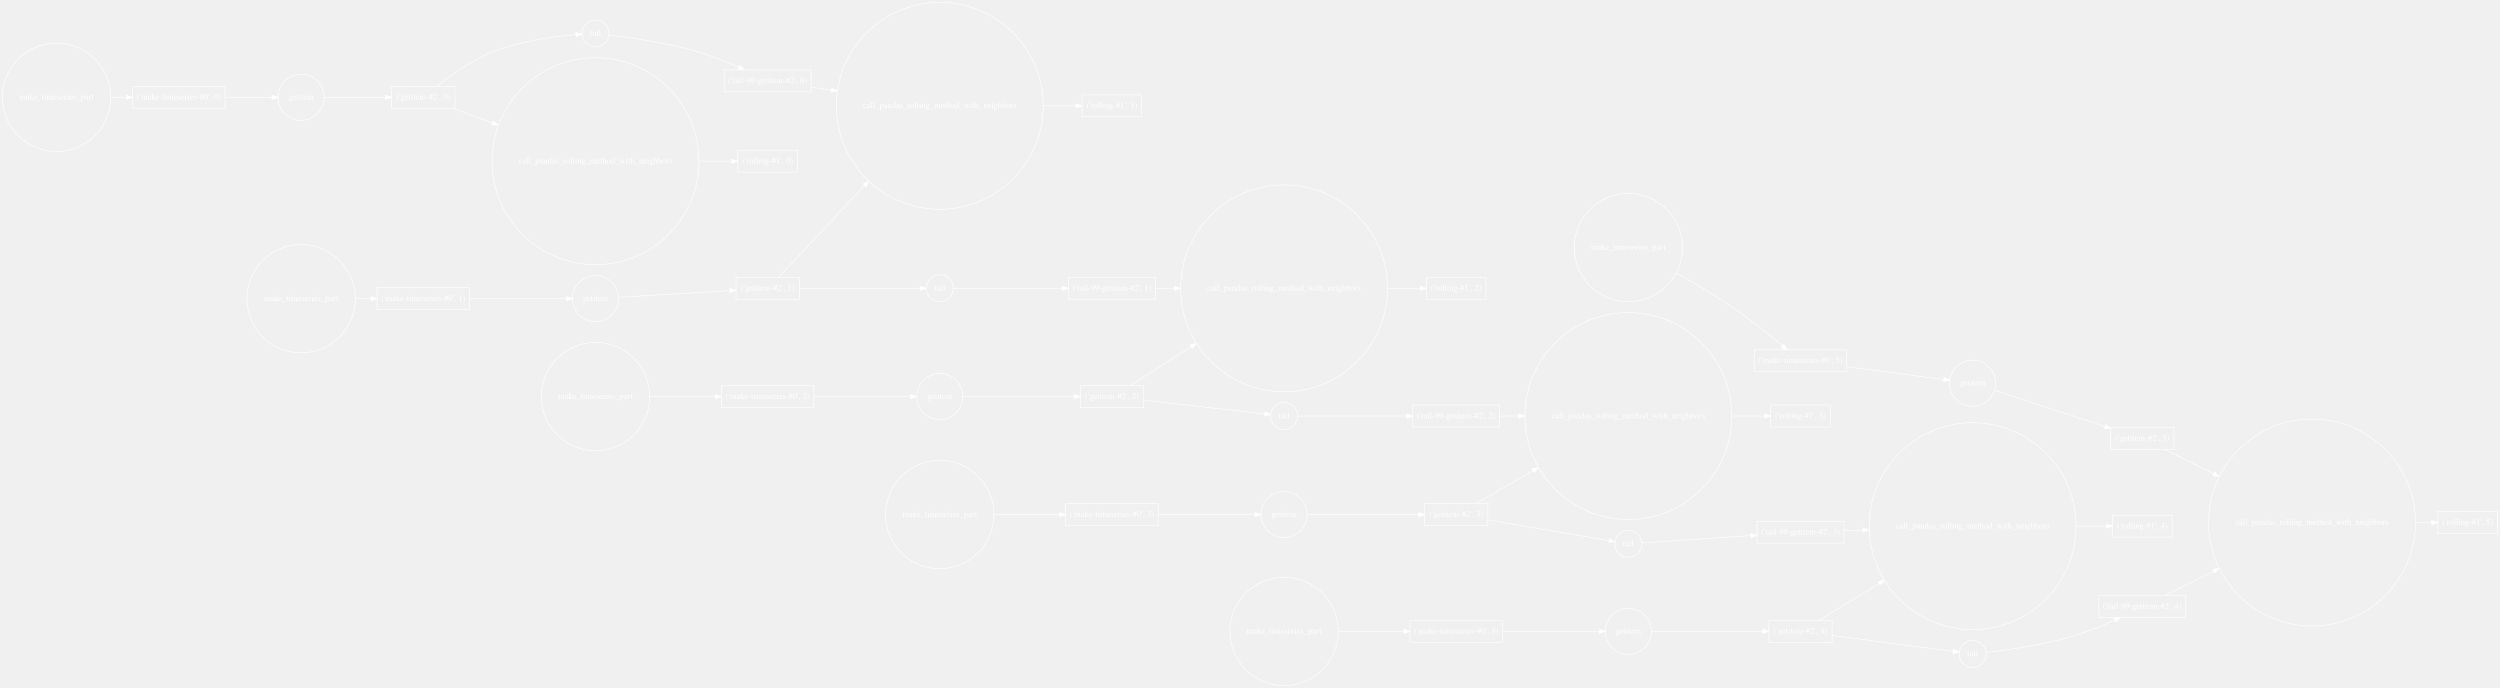
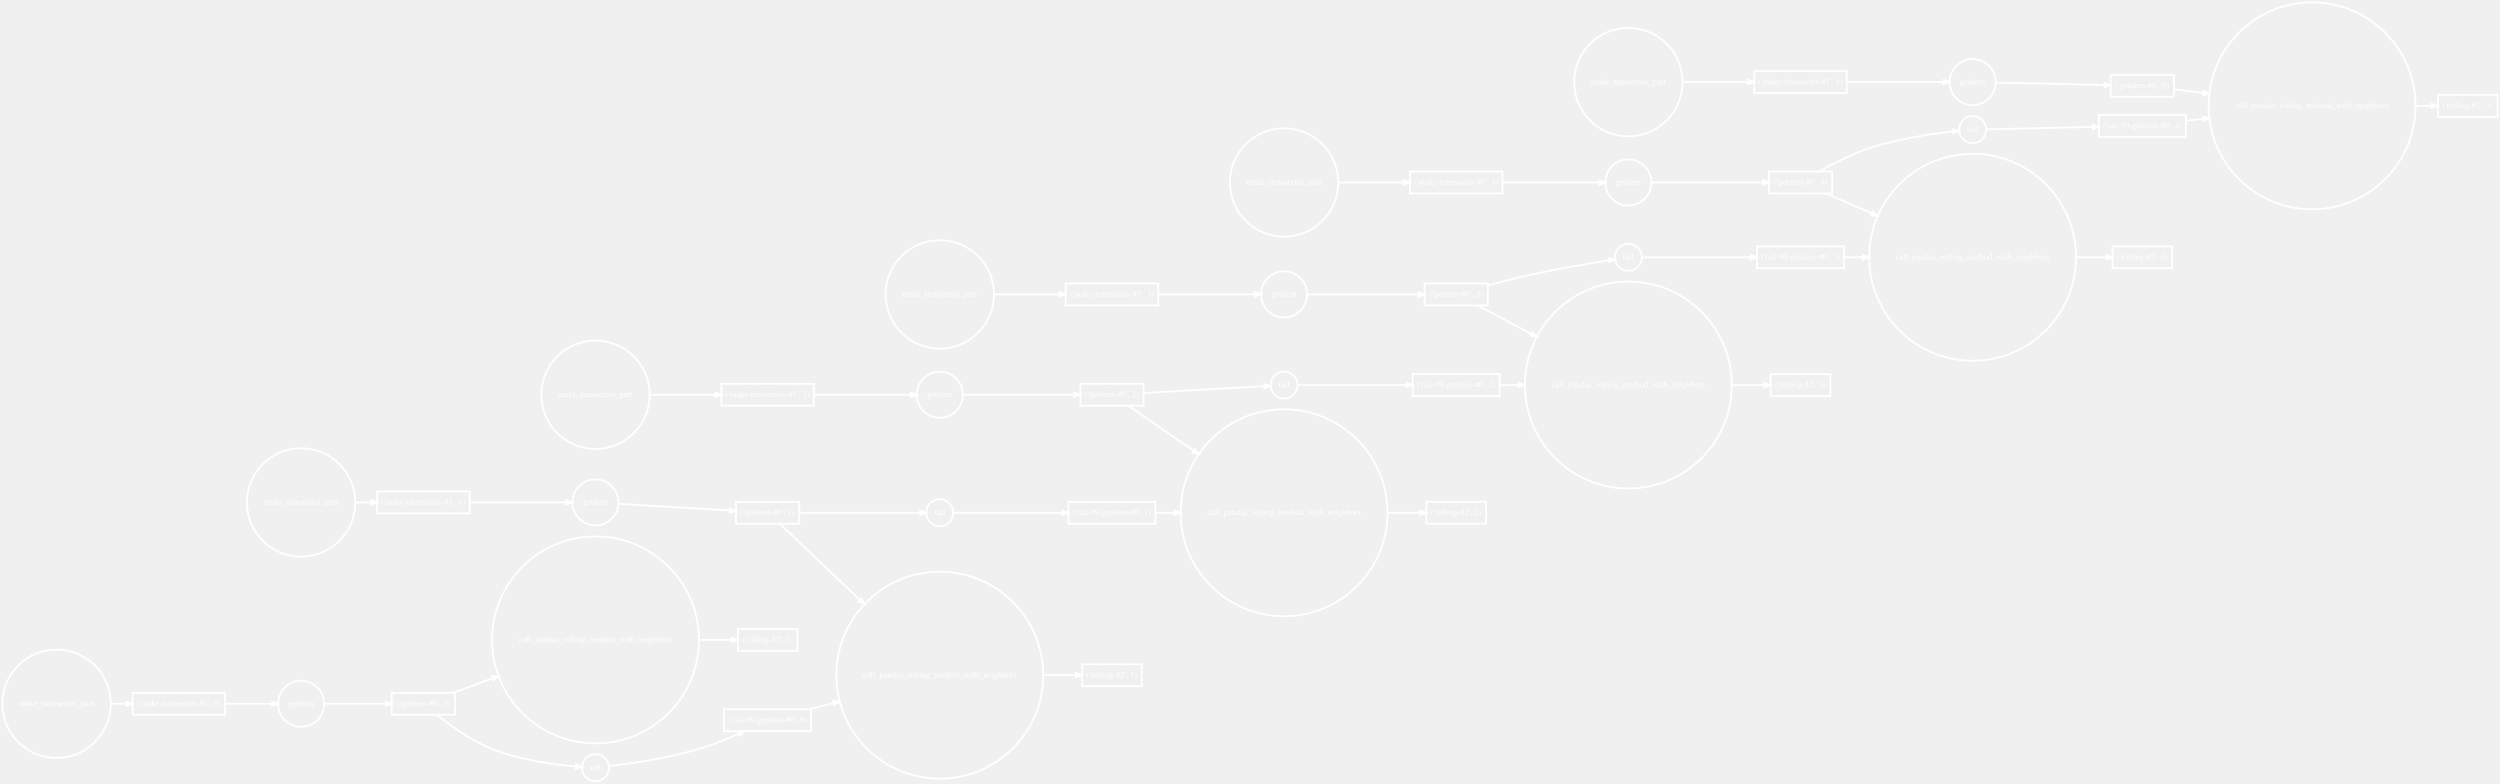
- <svg xmlns="http://www.w3.org/2000/svg" width="4110pt" height="1131pt" viewBox="0.00 0.00 4110.00 1131.00">
-   <g id="graph0" class="graph" transform="scale(1 1) rotate(0) translate(4 1127)">
-     <polygon fill="none" stroke="none" points="-4,4 -4,-1127 4106,-1127 4106,4 -4,4" />
+ <svg xmlns="http://www.w3.org/2000/svg" width="4110pt" height="1288pt" viewBox="0.00 0.00 4110.00 1288.00">
+   <g id="graph0" class="graph" transform="scale(1 1) rotate(0) translate(4 1284)">
+     <polygon fill="none" stroke="none" points="-4,4 -4,-1284 4106,-1284 4106,4 -4,4" />
    <g id="node1" class="node">
-       <polygon fill="none" stroke="white" points="2466,-107 2314,-107 2314,-71 2466,-71 2466,-107" />
-       <text text-anchor="middle" x="2390" y="-85.3" font-family="Times,serif" font-size="14.00" fill="#ffffff">('make-timeseries-#0', 4)</text>
+       <polygon fill="none" stroke="white" stroke-width="3" points="744,-145 640,-145 640,-109 744,-109 744,-145" />
+       <text text-anchor="middle" x="692" y="-123.3" font-family="Times,serif" font-size="14.00" fill="#ffffff">('getitem-#0', 0)</text>
+     </g>
+     <g id="node30" class="node">
+       <ellipse fill="none" stroke="white" stroke-width="3" cx="975" cy="-232" rx="170.07" ry="170.07" />
+       <text text-anchor="middle" x="975" y="-228.3" font-family="Times,serif" font-size="14.00" fill="#ffffff">call_pandas_rolling_method_with_neighbors</text>
+     </g>
+     <g id="edge25" class="edge">
+       <path fill="none" stroke="white" stroke-width="3" d="M741.306,-145.05C759.869,-151.986 782.276,-160.359 805.76,-169.134" />
+       <polygon fill="white" stroke="white" stroke-width="3" points="804.569,-172.426 815.162,-172.648 807.02,-165.869 804.569,-172.426" />
+     </g>
+     <g id="node32" class="node">
+       <ellipse fill="none" stroke="white" stroke-width="3" cx="975" cy="-22" rx="22.197" ry="22.197" />
+       <text text-anchor="middle" x="975" y="-18.3" font-family="Times,serif" font-size="14.00" fill="#ffffff">tail</text>
+     </g>
+     <g id="edge27" class="edge">
+       <path fill="none" stroke="white" stroke-width="3" d="M714.43,-108.799C735.743,-91.689 770.074,-66.716 804,-53 850.127,-34.352 907.835,-26.855 942.76,-23.888" />
+       <polygon fill="white" stroke="white" stroke-width="3" points="943.131,-27.37 952.83,-23.105 942.589,-20.391 943.131,-27.37" />
+     </g>
+     <g id="node2" class="node">
+       <ellipse fill="none" stroke="white" stroke-width="3" cx="491" cy="-127" rx="37.894" ry="37.894" />
+       <text text-anchor="middle" x="491" y="-123.3" font-family="Times,serif" font-size="14.00" fill="#ffffff">getitem</text>
+     </g>
+     <g id="edge1" class="edge">
+       <path fill="none" stroke="white" stroke-width="3" d="M528.964,-127C557.282,-127 596.965,-127 629.972,-127" />
+       <polygon fill="white" stroke="white" stroke-width="3" points="629.981,-130.5 639.981,-127 629.981,-123.5 629.981,-130.5" />
+     </g>
+     <g id="node3" class="node">
+       <polygon fill="none" stroke="white" stroke-width="3" points="366,-145 214,-145 214,-109 366,-109 366,-145" />
+       <text text-anchor="middle" x="290" y="-123.3" font-family="Times,serif" font-size="14.00" fill="#ffffff">('make-timeseries-#1', 0)</text>
+     </g>
+     <g id="edge2" class="edge">
+       <path fill="none" stroke="white" stroke-width="3" d="M366.233,-127C392.004,-127 420.088,-127 442.98,-127" />
+       <polygon fill="white" stroke="white" stroke-width="3" points="443.105,-130.5 453.105,-127 443.105,-123.5 443.105,-130.5" />
+     </g>
+     <g id="node4" class="node">
+       <polygon fill="none" stroke="white" stroke-width="3" points="3005,-669 2907,-669 2907,-633 3005,-633 3005,-669" />
+       <text text-anchor="middle" x="2956" y="-647.3" font-family="Times,serif" font-size="14.00" fill="#ffffff">('rolling-#2', 3)</text>
+     </g>
+     <g id="node5" class="node">
+       <ellipse fill="none" stroke="white" stroke-width="3" cx="2673" cy="-651" rx="170.07" ry="170.07" />
+       <text text-anchor="middle" x="2673" y="-647.3" font-family="Times,serif" font-size="14.00" fill="#ffffff">call_pandas_rolling_method_with_neighbors</text>
+     </g>
+     <g id="edge3" class="edge">
+       <path fill="none" stroke="white" stroke-width="3" d="M2843.54,-651C2862.46,-651 2880.65,-651 2896.64,-651" />
+       <polygon fill="white" stroke="white" stroke-width="3" points="2896.82,-654.5 2906.82,-651 2896.82,-647.5 2896.82,-654.5" />
+     </g>
+     <g id="node6" class="node">
+       <polygon fill="none" stroke="white" stroke-width="3" points="2442,-818 2338,-818 2338,-782 2442,-782 2442,-818" />
+       <text text-anchor="middle" x="2390" y="-796.3" font-family="Times,serif" font-size="14.00" fill="#ffffff">('getitem-#0', 3)</text>
+     </g>
+     <g id="edge4" class="edge">
+       <path fill="none" stroke="white" stroke-width="3" d="M2425.18,-781.879C2448.07,-769.74 2480.03,-752.793 2513.38,-735.111" />
+       <polygon fill="white" stroke="white" stroke-width="3" points="2515.15,-738.133 2522.34,-730.356 2511.87,-731.948 2515.15,-738.133" />
+     </g>
+     <g id="node18" class="node">
+       <ellipse fill="none" stroke="white" stroke-width="3" cx="2673" cy="-861" rx="22.197" ry="22.197" />
+       <text text-anchor="middle" x="2673" y="-857.3" font-family="Times,serif" font-size="14.00" fill="#ffffff">tail</text>
+     </g>
+     <g id="edge12" class="edge">
+       <path fill="none" stroke="white" stroke-width="3" d="M2442.17,-814.79C2460.91,-819.951 2482.33,-825.557 2502,-830 2550.06,-840.856 2606.42,-850.541 2640.65,-856.09" />
+       <polygon fill="white" stroke="white" stroke-width="3" points="2640.52,-859.614 2650.95,-857.743 2641.63,-852.702 2640.52,-859.614" />
+     </g>
+     <g id="node7" class="node">
+       <polygon fill="none" stroke="white" stroke-width="3" points="2461.5,-669 2318.5,-669 2318.5,-633 2461.5,-633 2461.5,-669" />
+       <text text-anchor="middle" x="2390" y="-647.3" font-family="Times,serif" font-size="14.00" fill="#ffffff">('tail-99-getitem-#0', 2)</text>
+     </g>
+     <g id="edge5" class="edge">
+       <path fill="none" stroke="white" stroke-width="3" d="M2461.55,-651C2471.28,-651 2481.61,-651 2492.27,-651" />
+       <polygon fill="white" stroke="white" stroke-width="3" points="2492.59,-654.5 2502.59,-651 2492.59,-647.5 2492.59,-654.5" />
+     </g>
+     <g id="node8" class="node">
+       <polygon fill="none" stroke="white" stroke-width="3" points="1334,-653 1182,-653 1182,-617 1334,-617 1334,-653" />
+       <text text-anchor="middle" x="1258" y="-631.3" font-family="Times,serif" font-size="14.00" fill="#ffffff">('make-timeseries-#1', 2)</text>
+     </g>
+     <g id="node44" class="node">
+       <ellipse fill="none" stroke="white" stroke-width="3" cx="1541" cy="-635" rx="37.894" ry="37.894" />
+       <text text-anchor="middle" x="1541" y="-631.3" font-family="Times,serif" font-size="14.00" fill="#ffffff">getitem</text>
+     </g>
+     <g id="edge42" class="edge">
+       <path fill="none" stroke="white" stroke-width="3" d="M1334.3,-635C1384.77,-635 1449.65,-635 1492.91,-635" />
+       <polygon fill="white" stroke="white" stroke-width="3" points="1493.16,-638.5 1503.16,-635 1493.16,-631.5 1493.16,-638.5" />
+     </g>
+     <g id="node9" class="node">
+       <ellipse fill="none" stroke="white" stroke-width="3" cx="975" cy="-635" rx="89.084" ry="89.084" />
+       <text text-anchor="middle" x="975" y="-631.3" font-family="Times,serif" font-size="14.00" fill="#ffffff">make_timeseries_part</text>
+     </g>
+     <g id="edge6" class="edge">
+       <path fill="none" stroke="white" stroke-width="3" d="M1064.14,-635C1098.42,-635 1137.55,-635 1171.56,-635" />
+       <polygon fill="white" stroke="white" stroke-width="3" points="1171.94,-638.5 1181.94,-635 1171.94,-631.5 1171.94,-638.5" />
+     </g>
+     <g id="node10" class="node">
+       <polygon fill="none" stroke="white" stroke-width="3" points="768,-476 616,-476 616,-440 768,-440 768,-476" />
+       <text text-anchor="middle" x="692" y="-454.3" font-family="Times,serif" font-size="14.00" fill="#ffffff">('make-timeseries-#1', 1)</text>
+     </g>
+     <g id="node25" class="node">
+       <ellipse fill="none" stroke="white" stroke-width="3" cx="975" cy="-458" rx="37.894" ry="37.894" />
+       <text text-anchor="middle" x="975" y="-454.3" font-family="Times,serif" font-size="14.00" fill="#ffffff">getitem</text>
+     </g>
+     <g id="edge20" class="edge">
+       <path fill="none" stroke="white" stroke-width="3" d="M768.303,-458C818.765,-458 883.646,-458 926.914,-458" />
+       <polygon fill="white" stroke="white" stroke-width="3" points="927.156,-461.5 937.156,-458 927.156,-454.5 927.156,-461.5" />
+     </g>
+     <g id="node11" class="node">
+       <ellipse fill="none" stroke="white" stroke-width="3" cx="491" cy="-458" rx="89.084" ry="89.084" />
+       <text text-anchor="middle" x="491" y="-454.3" font-family="Times,serif" font-size="14.00" fill="#ffffff">make_timeseries_part</text>
+     </g>
+     <g id="edge7" class="edge">
+       <path fill="none" stroke="white" stroke-width="3" d="M580.153,-458C588.653,-458 597.265,-458 605.736,-458" />
+       <polygon fill="white" stroke="white" stroke-width="3" points="605.982,-461.5 615.982,-458 605.982,-454.5 605.982,-461.5" />
    </g>
    <g id="node12" class="node">
-       <ellipse fill="none" stroke="white" cx="2673" cy="-89" rx="37.894" ry="37.894" />
-       <text text-anchor="middle" x="2673" y="-85.3" font-family="Times,serif" font-size="14.00" fill="#ffffff">getitem</text>
+       <polygon fill="none" stroke="white" stroke-width="3" points="1895.5,-459 1752.5,-459 1752.5,-423 1895.5,-423 1895.5,-459" />
+       <text text-anchor="middle" x="1824" y="-437.3" font-family="Times,serif" font-size="14.00" fill="#ffffff">('tail-99-getitem-#0', 1)</text>
+     </g>
+     <g id="node27" class="node">
+       <ellipse fill="none" stroke="white" stroke-width="3" cx="2107" cy="-441" rx="170.07" ry="170.07" />
+       <text text-anchor="middle" x="2107" y="-437.3" font-family="Times,serif" font-size="14.00" fill="#ffffff">call_pandas_rolling_method_with_neighbors</text>
+     </g>
+     <g id="edge22" class="edge">
+       <path fill="none" stroke="white" stroke-width="3" d="M1895.55,-441C1905.28,-441 1915.61,-441 1926.27,-441" />
+       <polygon fill="white" stroke="white" stroke-width="3" points="1926.59,-444.5 1936.59,-441 1926.59,-437.5 1926.59,-444.5" />
+     </g>
+     <g id="node13" class="node">
+       <ellipse fill="none" stroke="white" stroke-width="3" cx="1541" cy="-441" rx="22.197" ry="22.197" />
+       <text text-anchor="middle" x="1541" y="-437.3" font-family="Times,serif" font-size="14.00" fill="#ffffff">tail</text>
+     </g>
+     <g id="edge8" class="edge">
+       <path fill="none" stroke="white" stroke-width="3" d="M1563.12,-441C1600.66,-441 1680.83,-441 1742.27,-441" />
+       <polygon fill="white" stroke="white" stroke-width="3" points="1742.34,-444.5 1752.34,-441 1742.34,-437.5 1742.34,-444.5" />
+     </g>
+     <g id="node14" class="node">
+       <polygon fill="none" stroke="white" stroke-width="3" points="1310,-459 1206,-459 1206,-423 1310,-423 1310,-459" />
+       <text text-anchor="middle" x="1258" y="-437.3" font-family="Times,serif" font-size="14.00" fill="#ffffff">('getitem-#0', 1)</text>
    </g>
    <g id="edge9" class="edge">
-       <path fill="none" stroke="white" d="M2466.3,-89C2516.77,-89 2581.65,-89 2624.91,-89" />
-       <polygon fill="white" stroke="white" points="2625.16,-92.5 2635.16,-89 2625.16,-85.5 2625.16,-92.5" />
-     </g>
-     <g id="node2" class="node">
-       <ellipse fill="none" stroke="white" cx="2107" cy="-89" rx="89.084" ry="89.084" />
-       <text text-anchor="middle" x="2107" y="-85.3" font-family="Times,serif" font-size="14.00" fill="#ffffff">make_timeseries_part</text>
-     </g>
-     <g id="edge1" class="edge">
-       <path fill="none" stroke="white" d="M2196.14,-89C2230.42,-89 2269.55,-89 2303.56,-89" />
-       <polygon fill="white" stroke="white" points="2303.94,-92.5 2313.94,-89 2303.94,-85.5 2303.94,-92.5" />
-     </g>
-     <g id="node3" class="node">
-       <polygon fill="none" stroke="white" points="3005,-461 2907,-461 2907,-425 3005,-425 3005,-461" />
-       <text text-anchor="middle" x="2956" y="-439.3" font-family="Times,serif" font-size="14.00" fill="#ffffff">('rolling-#1', 3)</text>
-     </g>
-     <g id="node4" class="node">
-       <ellipse fill="none" stroke="white" cx="2673" cy="-443" rx="170.07" ry="170.07" />
-       <text text-anchor="middle" x="2673" y="-439.3" font-family="Times,serif" font-size="14.00" fill="#ffffff">call_pandas_rolling_method_with_neighbors</text>
-     </g>
-     <g id="edge2" class="edge">
-       <path fill="none" stroke="white" d="M2843.54,-443C2862.46,-443 2880.65,-443 2896.64,-443" />
-       <polygon fill="white" stroke="white" points="2896.82,-446.5 2906.82,-443 2896.82,-439.5 2896.82,-446.5" />
-     </g>
-     <g id="node5" class="node">
-       <polygon fill="none" stroke="white" points="2442,-299 2338,-299 2338,-263 2442,-263 2442,-299" />
-       <text text-anchor="middle" x="2390" y="-277.3" font-family="Times,serif" font-size="14.00" fill="#ffffff">('getitem-#2', 3)</text>
-     </g>
-     <g id="edge3" class="edge">
-       <path fill="none" stroke="white" d="M2422.42,-299.112C2446.05,-312.736 2480.37,-332.525 2516.04,-353.089" />
-       <polygon fill="white" stroke="white" points="2514.72,-356.368 2525.14,-358.331 2518.22,-350.304 2514.72,-356.368" />
+       <path fill="none" stroke="white" stroke-width="3" d="M1310.21,-441C1368.05,-441 1460.36,-441 1508.49,-441" />
+       <polygon fill="white" stroke="white" stroke-width="3" points="1508.61,-444.5 1518.61,-441 1508.61,-437.5 1508.61,-444.5" />
+     </g>
+     <g id="node39" class="node">
+       <ellipse fill="none" stroke="white" stroke-width="3" cx="1541" cy="-174" rx="170.07" ry="170.07" />
+       <text text-anchor="middle" x="1541" y="-170.3" font-family="Times,serif" font-size="14.00" fill="#ffffff">call_pandas_rolling_method_with_neighbors</text>
+     </g>
+     <g id="edge35" class="edge">
+       <path fill="none" stroke="white" stroke-width="3" d="M1278.31,-422.648C1305.79,-396.539 1358.51,-346.452 1409.46,-298.034" />
+       <polygon fill="white" stroke="white" stroke-width="3" points="1412.13,-300.331 1416.96,-290.905 1407.3,-295.256 1412.13,-300.331" />
+     </g>
+     <g id="node15" class="node">
+       <polygon fill="none" stroke="white" stroke-width="3" points="1900,-818 1748,-818 1748,-782 1900,-782 1900,-818" />
+       <text text-anchor="middle" x="1824" y="-796.3" font-family="Times,serif" font-size="14.00" fill="#ffffff">('make-timeseries-#1', 3)</text>
+     </g>
+     <g id="node24" class="node">
+       <ellipse fill="none" stroke="white" stroke-width="3" cx="2107" cy="-800" rx="37.894" ry="37.894" />
+       <text text-anchor="middle" x="2107" y="-796.3" font-family="Times,serif" font-size="14.00" fill="#ffffff">getitem</text>
+     </g>
+     <g id="edge18" class="edge">
+       <path fill="none" stroke="white" stroke-width="3" d="M1900.3,-800C1950.77,-800 2015.65,-800 2058.91,-800" />
+       <polygon fill="white" stroke="white" stroke-width="3" points="2059.16,-803.5 2069.16,-800 2059.16,-796.5 2059.16,-803.5" />
+     </g>
+     <g id="node16" class="node">
+       <ellipse fill="none" stroke="white" stroke-width="3" cx="1541" cy="-800" rx="89.084" ry="89.084" />
+       <text text-anchor="middle" x="1541" y="-796.3" font-family="Times,serif" font-size="14.00" fill="#ffffff">make_timeseries_part</text>
+     </g>
+     <g id="edge10" class="edge">
+       <path fill="none" stroke="white" stroke-width="3" d="M1630.14,-800C1664.42,-800 1703.55,-800 1737.56,-800" />
+       <polygon fill="white" stroke="white" stroke-width="3" points="1737.94,-803.5 1747.94,-800 1737.94,-796.5 1737.94,-803.5" />
+     </g>
+     <g id="node17" class="node">
+       <polygon fill="none" stroke="white" stroke-width="3" points="3027.5,-879 2884.5,-879 2884.5,-843 3027.5,-843 3027.5,-879" />
+       <text text-anchor="middle" x="2956" y="-857.3" font-family="Times,serif" font-size="14.00" fill="#ffffff">('tail-99-getitem-#0', 3)</text>
+     </g>
+     <g id="node22" class="node">
+       <ellipse fill="none" stroke="white" stroke-width="3" cx="3239" cy="-861" rx="170.07" ry="170.07" />
+       <text text-anchor="middle" x="3239" y="-857.3" font-family="Times,serif" font-size="14.00" fill="#ffffff">call_pandas_rolling_method_with_neighbors</text>
+     </g>
+     <g id="edge15" class="edge">
+       <path fill="none" stroke="white" stroke-width="3" d="M3027.55,-861C3037.28,-861 3047.61,-861 3058.27,-861" />
+       <polygon fill="white" stroke="white" stroke-width="3" points="3058.59,-864.5 3068.59,-861 3058.59,-857.5 3058.59,-864.5" />
+     </g>
+     <g id="edge11" class="edge">
+       <path fill="none" stroke="white" stroke-width="3" d="M2695.12,-861C2732.66,-861 2812.83,-861 2874.27,-861" />
+       <polygon fill="white" stroke="white" stroke-width="3" points="2874.34,-864.5 2884.34,-861 2874.34,-857.5 2874.34,-864.5" />
+     </g>
+     <g id="node19" class="node">
+       <polygon fill="none" stroke="white" stroke-width="3" points="3032,-1167 2880,-1167 2880,-1131 3032,-1131 3032,-1167" />
+       <text text-anchor="middle" x="2956" y="-1145.3" font-family="Times,serif" font-size="14.00" fill="#ffffff">('make-timeseries-#1', 5)</text>
+     </g>
+     <g id="node41" class="node">
+       <ellipse fill="none" stroke="white" stroke-width="3" cx="3239" cy="-1149" rx="37.894" ry="37.894" />
+       <text text-anchor="middle" x="3239" y="-1145.3" font-family="Times,serif" font-size="14.00" fill="#ffffff">getitem</text>
+     </g>
+     <g id="edge38" class="edge">
+       <path fill="none" stroke="white" stroke-width="3" d="M3032.3,-1149C3082.77,-1149 3147.65,-1149 3190.91,-1149" />
+       <polygon fill="white" stroke="white" stroke-width="3" points="3191.16,-1152.5 3201.16,-1149 3191.16,-1145.5 3191.16,-1152.5" />
+     </g>
+     <g id="node20" class="node">
+       <ellipse fill="none" stroke="white" stroke-width="3" cx="2673" cy="-1149" rx="89.084" ry="89.084" />
+       <text text-anchor="middle" x="2673" y="-1145.3" font-family="Times,serif" font-size="14.00" fill="#ffffff">make_timeseries_part</text>
+     </g>
+     <g id="edge13" class="edge">
+       <path fill="none" stroke="white" stroke-width="3" d="M2762.14,-1149C2796.42,-1149 2835.55,-1149 2869.56,-1149" />
+       <polygon fill="white" stroke="white" stroke-width="3" points="2869.94,-1152.5 2879.94,-1149 2869.94,-1145.5 2869.94,-1152.5" />
+     </g>
+     <g id="node21" class="node">
+       <polygon fill="none" stroke="white" stroke-width="3" points="3567,-879 3469,-879 3469,-843 3567,-843 3567,-879" />
+       <text text-anchor="middle" x="3518" y="-857.3" font-family="Times,serif" font-size="14.00" fill="#ffffff">('rolling-#2', 4)</text>
+     </g>
+     <g id="edge14" class="edge">
+       <path fill="none" stroke="white" stroke-width="3" d="M3409.51,-861C3427.03,-861 3443.85,-861 3458.78,-861" />
+       <polygon fill="white" stroke="white" stroke-width="3" points="3458.79,-864.5 3468.79,-861 3458.79,-857.5 3458.79,-864.5" />
+     </g>
+     <g id="node23" class="node">
+       <polygon fill="none" stroke="white" stroke-width="3" points="3008,-1002 2904,-1002 2904,-966 3008,-966 3008,-1002" />
+       <text text-anchor="middle" x="2956" y="-980.3" font-family="Times,serif" font-size="14.00" fill="#ffffff">('getitem-#0', 4)</text>
+     </g>
+     <g id="edge16" class="edge">
+       <path fill="none" stroke="white" stroke-width="3" d="M2998.16,-965.983C3018.84,-956.931 3045.4,-945.305 3073.27,-933.105" />
+       <polygon fill="white" stroke="white" stroke-width="3" points="3075.01,-936.164 3082.77,-928.948 3072.2,-929.752 3075.01,-936.164" />
+     </g>
+     <g id="node43" class="node">
+       <ellipse fill="none" stroke="white" stroke-width="3" cx="3239" cy="-1071" rx="22.197" ry="22.197" />
+       <text text-anchor="middle" x="3239" y="-1067.3" font-family="Times,serif" font-size="14.00" fill="#ffffff">tail</text>
+     </g>
+     <g id="edge40" class="edge">
+       <path fill="none" stroke="white" stroke-width="3" d="M2987.07,-1002.15C3008.84,-1014.54 3039.35,-1030.39 3068,-1040 3115.04,-1055.79 3172.25,-1064.11 3206.86,-1068.03" />
+       <polygon fill="white" stroke="white" stroke-width="3" points="3206.52,-1071.52 3216.84,-1069.11 3207.28,-1064.56 3206.52,-1071.52" />
+     </g>
+     <g id="edge17" class="edge">
+       <path fill="none" stroke="white" stroke-width="3" d="M2144.74,-800C2191.23,-800 2271.98,-800 2327.84,-800" />
+       <polygon fill="white" stroke="white" stroke-width="3" points="2327.97,-803.5 2337.97,-800 2327.97,-796.5 2327.97,-803.5" />
+     </g>
+     <g id="edge19" class="edge">
+       <path fill="none" stroke="white" stroke-width="3" d="M1012.74,-455.778C1059.23,-452.965 1139.98,-448.079 1195.84,-444.7" />
+       <polygon fill="white" stroke="white" stroke-width="3" points="1196.2,-448.185 1205.97,-444.087 1195.78,-441.198 1196.2,-448.185" />
+     </g>
+     <g id="node26" class="node">
+       <polygon fill="none" stroke="white" stroke-width="3" points="2439,-459 2341,-459 2341,-423 2439,-423 2439,-459" />
+       <text text-anchor="middle" x="2390" y="-437.3" font-family="Times,serif" font-size="14.00" fill="#ffffff">('rolling-#2', 2)</text>
+     </g>
+     <g id="edge21" class="edge">
+       <path fill="none" stroke="white" stroke-width="3" d="M2277.54,-441C2296.46,-441 2314.65,-441 2330.64,-441" />
+       <polygon fill="white" stroke="white" stroke-width="3" points="2330.82,-444.5 2340.82,-441 2330.82,-437.5 2330.82,-444.5" />
+     </g>
+     <g id="node28" class="node">
+       <polygon fill="none" stroke="white" stroke-width="3" points="1876,-653 1772,-653 1772,-617 1876,-617 1876,-653" />
+       <text text-anchor="middle" x="1824" y="-631.3" font-family="Times,serif" font-size="14.00" fill="#ffffff">('getitem-#0', 2)</text>
+     </g>
+     <g id="edge23" class="edge">
+       <path fill="none" stroke="white" stroke-width="3" d="M1851.18,-616.923C1876.47,-599.463 1916.92,-571.539 1958.21,-543.034" />
+       <polygon fill="white" stroke="white" stroke-width="3" points="1960.23,-545.89 1966.47,-537.328 1956.25,-540.13 1960.23,-545.89" />
+     </g>
+     <g id="node36" class="node">
+       <ellipse fill="none" stroke="white" stroke-width="3" cx="2107" cy="-651" rx="22.197" ry="22.197" />
+       <text text-anchor="middle" x="2107" y="-647.3" font-family="Times,serif" font-size="14.00" fill="#ffffff">tail</text>
+     </g>
+     <g id="edge31" class="edge">
+       <path fill="none" stroke="white" stroke-width="3" d="M1876.21,-637.916C1934.05,-641.209 2026.36,-646.465 2074.49,-649.206" />
+       <polygon fill="white" stroke="white" stroke-width="3" points="2074.43,-652.708 2084.61,-649.782 2074.83,-645.719 2074.43,-652.708" />
+     </g>
+     <g id="node29" class="node">
+       <polygon fill="none" stroke="white" stroke-width="3" points="1307,-250 1209,-250 1209,-214 1307,-214 1307,-250" />
+       <text text-anchor="middle" x="1258" y="-228.3" font-family="Times,serif" font-size="14.00" fill="#ffffff">('rolling-#2', 0)</text>
+     </g>
+     <g id="edge24" class="edge">
+       <path fill="none" stroke="white" stroke-width="3" d="M1145.54,-232C1164.46,-232 1182.65,-232 1198.64,-232" />
+       <polygon fill="white" stroke="white" stroke-width="3" points="1198.82,-235.5 1208.82,-232 1198.82,-228.5 1198.82,-235.5" />
+     </g>
+     <g id="node31" class="node">
+       <polygon fill="none" stroke="white" stroke-width="3" points="1329.5,-118 1186.5,-118 1186.5,-82 1329.5,-82 1329.5,-118" />
+       <text text-anchor="middle" x="1258" y="-96.3" font-family="Times,serif" font-size="14.00" fill="#ffffff">('tail-99-getitem-#0', 0)</text>
+     </g>
+     <g id="edge36" class="edge">
+       <path fill="none" stroke="white" stroke-width="3" d="M1327.38,-118.008C1339.54,-121.209 1352.68,-124.671 1366.27,-128.249" />
+       <polygon fill="white" stroke="white" stroke-width="3" points="1365.67,-131.71 1376.23,-130.873 1367.45,-124.941 1365.67,-131.71" />
+     </g>
+     <g id="edge26" class="edge">
+       <path fill="none" stroke="white" stroke-width="3" d="M997.021,-24.321C1029.48,-28.242 1093.54,-37.32 1146,-53 1167.8,-59.515 1191.1,-68.973 1210.7,-77.698" />
+       <polygon fill="white" stroke="white" stroke-width="3" points="1209.44,-80.973 1220,-81.907 1212.33,-74.595 1209.44,-80.973" />
+     </g>
+     <g id="node33" class="node">
+       <polygon fill="none" stroke="white" stroke-width="3" points="2466,-1002 2314,-1002 2314,-966 2466,-966 2466,-1002" />
+       <text text-anchor="middle" x="2390" y="-980.3" font-family="Times,serif" font-size="14.00" fill="#ffffff">('make-timeseries-#1', 4)</text>
+     </g>
+     <g id="node37" class="node">
+       <ellipse fill="none" stroke="white" stroke-width="3" cx="2673" cy="-984" rx="37.894" ry="37.894" />
+       <text text-anchor="middle" x="2673" y="-980.3" font-family="Times,serif" font-size="14.00" fill="#ffffff">getitem</text>
+     </g>
+     <g id="edge33" class="edge">
+       <path fill="none" stroke="white" stroke-width="3" d="M2466.3,-984C2516.77,-984 2581.65,-984 2624.91,-984" />
+       <polygon fill="white" stroke="white" stroke-width="3" points="2625.16,-987.5 2635.16,-984 2625.16,-980.5 2625.16,-987.5" />
+     </g>
+     <g id="node34" class="node">
+       <ellipse fill="none" stroke="white" stroke-width="3" cx="2107" cy="-984" rx="89.084" ry="89.084" />
+       <text text-anchor="middle" x="2107" y="-980.3" font-family="Times,serif" font-size="14.00" fill="#ffffff">make_timeseries_part</text>
+     </g>
+     <g id="edge28" class="edge">
+       <path fill="none" stroke="white" stroke-width="3" d="M2196.14,-984C2230.42,-984 2269.55,-984 2303.56,-984" />
+       <polygon fill="white" stroke="white" stroke-width="3" points="2303.94,-987.5 2313.94,-984 2303.94,-980.5 2303.94,-987.5" />
+     </g>
+     <g id="node35" class="node">
+       <ellipse fill="none" stroke="white" stroke-width="3" cx="89" cy="-127" rx="89.084" ry="89.084" />
+       <text text-anchor="middle" x="89" y="-123.3" font-family="Times,serif" font-size="14.00" fill="#ffffff">make_timeseries_part</text>
+     </g>
+     <g id="edge29" class="edge">
+       <path fill="none" stroke="white" stroke-width="3" d="M178.153,-127C186.653,-127 195.265,-127 203.736,-127" />
+       <polygon fill="white" stroke="white" stroke-width="3" points="203.982,-130.5 213.982,-127 203.982,-123.5 203.982,-130.5" />
+     </g>
+     <g id="edge30" class="edge">
+       <path fill="none" stroke="white" stroke-width="3" d="M2129.12,-651C2166.66,-651 2246.83,-651 2308.27,-651" />
+       <polygon fill="white" stroke="white" stroke-width="3" points="2308.34,-654.5 2318.34,-651 2308.34,-647.5 2308.34,-654.5" />
+     </g>
+     <g id="edge32" class="edge">
+       <path fill="none" stroke="white" stroke-width="3" d="M2710.74,-984C2757.23,-984 2837.98,-984 2893.84,-984" />
+       <polygon fill="white" stroke="white" stroke-width="3" points="2893.97,-987.5 2903.97,-984 2893.97,-980.5 2893.97,-987.5" />
+     </g>
+     <g id="node38" class="node">
+       <polygon fill="none" stroke="white" stroke-width="3" points="1873,-192 1775,-192 1775,-156 1873,-156 1873,-192" />
+       <text text-anchor="middle" x="1824" y="-170.3" font-family="Times,serif" font-size="14.00" fill="#ffffff">('rolling-#2', 1)</text>
+     </g>
+     <g id="edge34" class="edge">
+       <path fill="none" stroke="white" stroke-width="3" d="M1711.54,-174C1730.46,-174 1748.65,-174 1764.64,-174" />
+       <polygon fill="white" stroke="white" stroke-width="3" points="1764.82,-177.5 1774.82,-174 1764.82,-170.5 1764.82,-177.5" />
+     </g>
+     <g id="node40" class="node">
+       <polygon fill="none" stroke="white" stroke-width="3" points="3570,-1161 3466,-1161 3466,-1125 3570,-1125 3570,-1161" />
+       <text text-anchor="middle" x="3518" y="-1139.3" font-family="Times,serif" font-size="14.00" fill="#ffffff">('getitem-#0', 5)</text>
    </g>
    <g id="node46" class="node">
-       <ellipse fill="none" stroke="white" cx="2673" cy="-233" rx="22.197" ry="22.197" />
-       <text text-anchor="middle" x="2673" y="-229.3" font-family="Times,serif" font-size="14.00" fill="#ffffff">tail</text>
+       <ellipse fill="none" stroke="white" stroke-width="3" cx="3797" cy="-1110" rx="170.07" ry="170.07" />
+       <text text-anchor="middle" x="3797" y="-1106.3" font-family="Times,serif" font-size="14.00" fill="#ffffff">call_pandas_rolling_method_with_neighbors</text>
    </g>
    <g id="edge45" class="edge">
-       <path fill="none" stroke="white" d="M2442.21,-272.252C2500.2,-262.347 2592.83,-246.524 2640.85,-238.321" />
-       <polygon fill="white" stroke="white" points="2641.68,-241.73 2650.95,-236.596 2640.5,-234.83 2641.68,-241.73" />
-     </g>
-     <g id="node6" class="node">
-       <polygon fill="none" stroke="white" points="2461.5,-461 2318.5,-461 2318.5,-425 2461.5,-425 2461.5,-461" />
-       <text text-anchor="middle" x="2390" y="-439.3" font-family="Times,serif" font-size="14.00" fill="#ffffff">('tail-99-getitem-#2', 2)</text>
-     </g>
-     <g id="edge4" class="edge">
-       <path fill="none" stroke="white" d="M2461.55,-443C2471.28,-443 2481.61,-443 2492.27,-443" />
-       <polygon fill="white" stroke="white" points="2492.59,-446.5 2502.59,-443 2492.59,-439.5 2492.59,-446.5" />
-     </g>
-     <g id="node7" class="node">
-       <polygon fill="none" stroke="white" points="1873,-971 1775,-971 1775,-935 1873,-935 1873,-971" />
-       <text text-anchor="middle" x="1824" y="-949.3" font-family="Times,serif" font-size="14.00" fill="#ffffff">('rolling-#1', 1)</text>
-     </g>
-     <g id="node8" class="node">
-       <ellipse fill="none" stroke="white" cx="1541" cy="-953" rx="170.07" ry="170.07" />
-       <text text-anchor="middle" x="1541" y="-949.3" font-family="Times,serif" font-size="14.00" fill="#ffffff">call_pandas_rolling_method_with_neighbors</text>
-     </g>
-     <g id="edge5" class="edge">
-       <path fill="none" stroke="white" d="M1711.54,-953C1730.46,-953 1748.65,-953 1764.64,-953" />
-       <polygon fill="white" stroke="white" points="1764.82,-956.5 1774.82,-953 1764.82,-949.5 1764.82,-956.5" />
-     </g>
-     <g id="node9" class="node">
-       <polygon fill="none" stroke="white" points="1310,-671 1206,-671 1206,-635 1310,-635 1310,-671" />
-       <text text-anchor="middle" x="1258" y="-649.3" font-family="Times,serif" font-size="14.00" fill="#ffffff">('getitem-#2', 1)</text>
-     </g>
-     <g id="edge6" class="edge">
-       <path fill="none" stroke="white" d="M1276.15,-671.315C1304.27,-701.326 1362.49,-763.484 1417.1,-821.792" />
-       <polygon fill="white" stroke="white" points="1414.7,-824.344 1424.09,-829.25 1419.81,-819.559 1414.7,-824.344" />
-     </g>
-     <g id="node41" class="node">
-       <ellipse fill="none" stroke="white" cx="1541" cy="-653" rx="22.197" ry="22.197" />
-       <text text-anchor="middle" x="1541" y="-649.3" font-family="Times,serif" font-size="14.00" fill="#ffffff">tail</text>
+       <path fill="none" stroke="white" stroke-width="3" d="M3570.13,-1136.91C3584.31,-1135.22 3600.55,-1133.28 3617.68,-1131.24" />
+       <polygon fill="white" stroke="white" stroke-width="3" points="3618.35,-1134.69 3627.86,-1130.03 3617.52,-1127.74 3618.35,-1134.69" />
+     </g>
+     <g id="edge37" class="edge">
+       <path fill="none" stroke="white" stroke-width="3" d="M3276.78,-1148.2C3322.41,-1147.21 3400.85,-1145.52 3455.65,-1144.33" />
+       <polygon fill="white" stroke="white" stroke-width="3" points="3456.01,-1147.82 3465.93,-1144.11 3455.86,-1140.82 3456.01,-1147.82" />
+     </g>
+     <g id="node42" class="node">
+       <polygon fill="none" stroke="white" stroke-width="3" points="3589.5,-1095 3446.5,-1095 3446.5,-1059 3589.5,-1059 3589.5,-1095" />
+       <text text-anchor="middle" x="3518" y="-1073.3" font-family="Times,serif" font-size="14.00" fill="#ffffff">('tail-99-getitem-#0', 4)</text>
+     </g>
+     <g id="edge44" class="edge">
+       <path fill="none" stroke="white" stroke-width="3" d="M3589.62,-1085.41C3598.54,-1086.48 3607.96,-1087.6 3617.67,-1088.75" />
+       <polygon fill="white" stroke="white" stroke-width="3" points="3617.53,-1092.26 3627.88,-1089.97 3618.36,-1085.31 3617.53,-1092.26" />
    </g>
    <g id="edge39" class="edge">
-       <path fill="none" stroke="white" d="M1310.21,-653C1368.05,-653 1460.36,-653 1508.49,-653" />
-       <polygon fill="white" stroke="white" points="1508.61,-656.5 1518.61,-653 1508.61,-649.5 1508.61,-656.5" />
-     </g>
-     <g id="node10" class="node">
-       <polygon fill="none" stroke="white" points="1329.5,-1012 1186.5,-1012 1186.5,-976 1329.5,-976 1329.5,-1012" />
-       <text text-anchor="middle" x="1258" y="-990.3" font-family="Times,serif" font-size="14.00" fill="#ffffff">('tail-99-getitem-#2', 0)</text>
-     </g>
-     <g id="edge7" class="edge">
-       <path fill="none" stroke="white" d="M1329.55,-983.707C1339.86,-982.202 1350.84,-980.6 1362.18,-978.946" />
-       <polygon fill="white" stroke="white" points="1362.83,-982.388 1372.22,-977.48 1361.82,-975.461 1362.83,-982.388" />
-     </g>
-     <g id="node11" class="node">
-       <polygon fill="none" stroke="white" points="3008,-107 2904,-107 2904,-71 3008,-71 3008,-107" />
-       <text text-anchor="middle" x="2956" y="-85.3" font-family="Times,serif" font-size="14.00" fill="#ffffff">('getitem-#2', 4)</text>
-     </g>
-     <g id="node29" class="node">
-       <ellipse fill="none" stroke="white" cx="3239" cy="-52" rx="22.197" ry="22.197" />
-       <text text-anchor="middle" x="3239" y="-48.3" font-family="Times,serif" font-size="14.00" fill="#ffffff">tail</text>
-     </g>
-     <g id="edge24" class="edge">
-       <path fill="none" stroke="white" d="M3008.21,-82.257C3066.2,-74.622 3158.83,-62.425 3206.85,-56.101" />
-       <polygon fill="white" stroke="white" points="3207.49,-59.547 3216.95,-54.772 3206.58,-52.607 3207.49,-59.547" />
-     </g>
-     <g id="node43" class="node">
-       <ellipse fill="none" stroke="white" cx="3239" cy="-262" rx="170.07" ry="170.07" />
-       <text text-anchor="middle" x="3239" y="-258.3" font-family="Times,serif" font-size="14.00" fill="#ffffff">call_pandas_rolling_method_with_neighbors</text>
-     </g>
-     <g id="edge42" class="edge">
-       <path fill="none" stroke="white" d="M2986.28,-107.024C3010.58,-121.989 3047.19,-144.524 3085,-167.807" />
-       <polygon fill="white" stroke="white" points="3083.25,-170.837 3093.6,-173.1 3086.92,-164.877 3083.25,-170.837" />
-     </g>
-     <g id="edge8" class="edge">
-       <path fill="none" stroke="white" d="M2710.74,-89C2757.23,-89 2837.98,-89 2893.84,-89" />
-       <polygon fill="white" stroke="white" points="2893.97,-92.5 2903.97,-89 2893.97,-85.5 2893.97,-92.5" />
-     </g>
-     <g id="node13" class="node">
-       <polygon fill="none" stroke="white" points="1876,-493 1772,-493 1772,-457 1876,-457 1876,-493" />
-       <text text-anchor="middle" x="1824" y="-471.3" font-family="Times,serif" font-size="14.00" fill="#ffffff">('getitem-#2', 2)</text>
-     </g>
-     <g id="node26" class="node">
-       <ellipse fill="none" stroke="white" cx="2107" cy="-443" rx="22.197" ry="22.197" />
-       <text text-anchor="middle" x="2107" y="-439.3" font-family="Times,serif" font-size="14.00" fill="#ffffff">tail</text>
-     </g>
-     <g id="edge21" class="edge">
-       <path fill="none" stroke="white" d="M1876.21,-469.168C1934.2,-462.565 2026.83,-452.016 2074.85,-446.547" />
-       <polygon fill="white" stroke="white" points="2075.41,-450.006 2084.95,-445.397 2074.62,-443.051 2075.41,-450.006" />
-     </g>
-     <g id="node33" class="node">
-       <ellipse fill="none" stroke="white" cx="2107" cy="-653" rx="170.07" ry="170.07" />
-       <text text-anchor="middle" x="2107" y="-649.3" font-family="Times,serif" font-size="14.00" fill="#ffffff">call_pandas_rolling_method_with_neighbors</text>
-     </g>
-     <g id="edge28" class="edge">
-       <path fill="none" stroke="white" d="M1853.49,-493.047C1878.01,-508.577 1915.44,-532.287 1954.03,-556.732" />
-       <polygon fill="white" stroke="white" points="1952.48,-559.893 1962.8,-562.288 1956.22,-553.98 1952.48,-559.893" />
-     </g>
-     <g id="node14" class="node">
-       <ellipse fill="none" stroke="white" cx="1541" cy="-475" rx="37.894" ry="37.894" />
-       <text text-anchor="middle" x="1541" y="-471.3" font-family="Times,serif" font-size="14.00" fill="#ffffff">getitem</text>
-     </g>
-     <g id="edge10" class="edge">
-       <path fill="none" stroke="white" d="M1578.74,-475C1625.23,-475 1705.98,-475 1761.84,-475" />
-       <polygon fill="white" stroke="white" points="1761.97,-478.5 1771.97,-475 1761.97,-471.5 1761.97,-478.5" />
-     </g>
-     <g id="node15" class="node">
-       <polygon fill="none" stroke="white" points="1334,-493 1182,-493 1182,-457 1334,-457 1334,-493" />
-       <text text-anchor="middle" x="1258" y="-471.3" font-family="Times,serif" font-size="14.00" fill="#ffffff">('make-timeseries-#0', 2)</text>
-     </g>
-     <g id="edge11" class="edge">
-       <path fill="none" stroke="white" d="M1334.3,-475C1384.77,-475 1449.65,-475 1492.91,-475" />
-       <polygon fill="white" stroke="white" points="1493.16,-478.5 1503.16,-475 1493.16,-471.5 1493.16,-478.5" />
-     </g>
-     <g id="node16" class="node">
-       <ellipse fill="none" stroke="white" cx="975" cy="-1072" rx="22.197" ry="22.197" />
-       <text text-anchor="middle" x="975" y="-1068.3" font-family="Times,serif" font-size="14.00" fill="#ffffff">tail</text>
-     </g>
-     <g id="edge12" class="edge">
-       <path fill="none" stroke="white" d="M997.021,-1069.68C1029.48,-1065.76 1093.54,-1056.68 1146,-1041 1167.8,-1034.48 1191.1,-1025.03 1210.7,-1016.3" />
-       <polygon fill="white" stroke="white" points="1212.33,-1019.4 1220,-1012.09 1209.44,-1013.03 1212.33,-1019.4" />
-     </g>
-     <g id="node17" class="node">
-       <polygon fill="none" stroke="white" points="744,-985 640,-985 640,-949 744,-949 744,-985" />
-       <text text-anchor="middle" x="692" y="-963.3" font-family="Times,serif" font-size="14.00" fill="#ffffff">('getitem-#2', 0)</text>
-     </g>
-     <g id="edge13" class="edge">
-       <path fill="none" stroke="white" d="M714.43,-985.201C735.743,-1002.31 770.074,-1027.28 804,-1041 850.127,-1059.65 907.835,-1067.14 942.76,-1070.11" />
-       <polygon fill="white" stroke="white" points="942.589,-1073.61 952.83,-1070.9 943.131,-1066.63 942.589,-1073.61" />
-     </g>
-     <g id="node37" class="node">
-       <ellipse fill="none" stroke="white" cx="975" cy="-862" rx="170.07" ry="170.07" />
-       <text text-anchor="middle" x="975" y="-858.3" font-family="Times,serif" font-size="14.00" fill="#ffffff">call_pandas_rolling_method_with_neighbors</text>
-     </g>
-     <g id="edge32" class="edge">
-       <path fill="none" stroke="white" d="M741.306,-948.95C759.869,-942.014 782.276,-933.641 805.76,-924.866" />
-       <polygon fill="white" stroke="white" points="807.02,-928.131 815.162,-921.352 804.569,-921.574 807.02,-928.131" />
-     </g>
-     <g id="node18" class="node">
-       <polygon fill="none" stroke="white" points="4102,-286 4004,-286 4004,-250 4102,-250 4102,-286" />
-       <text text-anchor="middle" x="4053" y="-264.3" font-family="Times,serif" font-size="14.00" fill="#ffffff">('rolling-#1', 5)</text>
-     </g>
-     <g id="node19" class="node">
-       <ellipse fill="none" stroke="white" cx="3797" cy="-268" rx="170.07" ry="170.07" />
-       <text text-anchor="middle" x="3797" y="-264.3" font-family="Times,serif" font-size="14.00" fill="#ffffff">call_pandas_rolling_method_with_neighbors</text>
-     </g>
-     <g id="edge14" class="edge">
-       <path fill="none" stroke="white" d="M3967.42,-268C3976.51,-268 3985.27,-268 3993.48,-268" />
-       <polygon fill="white" stroke="white" points="3993.58,-271.5 4003.58,-268 3993.58,-264.5 3993.58,-271.5" />
-     </g>
-     <g id="node20" class="node">
-       <polygon fill="none" stroke="white" points="3589.5,-148 3446.5,-148 3446.5,-112 3589.5,-112 3589.5,-148" />
-       <text text-anchor="middle" x="3518" y="-126.3" font-family="Times,serif" font-size="14.00" fill="#ffffff">('tail-99-getitem-#2', 4)</text>
-     </g>
-     <g id="edge15" class="edge">
-       <path fill="none" stroke="white" d="M3555.21,-148.041C3576.57,-158.68 3605.26,-172.972 3635.37,-187.977" />
-       <polygon fill="white" stroke="white" points="3633.82,-191.112 3644.33,-192.439 3636.94,-184.847 3633.82,-191.112" />
-     </g>
-     <g id="node21" class="node">
-       <polygon fill="none" stroke="white" points="3570,-424 3466,-424 3466,-388 3570,-388 3570,-424" />
-       <text text-anchor="middle" x="3518" y="-402.3" font-family="Times,serif" font-size="14.00" fill="#ffffff">('getitem-#2', 5)</text>
-     </g>
-     <g id="edge16" class="edge">
-       <path fill="none" stroke="white" d="M3555.21,-387.959C3576.57,-377.32 3605.26,-363.028 3635.37,-348.023" />
-       <polygon fill="white" stroke="white" points="3636.94,-351.153 3644.33,-343.561 3633.82,-344.888 3636.94,-351.153" />
-     </g>
-     <g id="node22" class="node">
-       <polygon fill="none" stroke="white" points="768,-654 616,-654 616,-618 768,-618 768,-654" />
-       <text text-anchor="middle" x="692" y="-632.3" font-family="Times,serif" font-size="14.00" fill="#ffffff">('make-timeseries-#0', 1)</text>
-     </g>
-     <g id="node40" class="node">
-       <ellipse fill="none" stroke="white" cx="975" cy="-636" rx="37.894" ry="37.894" />
-       <text text-anchor="middle" x="975" y="-632.3" font-family="Times,serif" font-size="14.00" fill="#ffffff">getitem</text>
-     </g>
-     <g id="edge37" class="edge">
-       <path fill="none" stroke="white" d="M768.303,-636C818.765,-636 883.646,-636 926.914,-636" />
-       <polygon fill="white" stroke="white" points="927.156,-639.5 937.156,-636 927.156,-632.5 927.156,-639.5" />
-     </g>
-     <g id="node23" class="node">
-       <ellipse fill="none" stroke="white" cx="491" cy="-636" rx="89.084" ry="89.084" />
-       <text text-anchor="middle" x="491" y="-632.3" font-family="Times,serif" font-size="14.00" fill="#ffffff">make_timeseries_part</text>
-     </g>
-     <g id="edge17" class="edge">
-       <path fill="none" stroke="white" d="M580.153,-636C588.653,-636 597.265,-636 605.736,-636" />
-       <polygon fill="white" stroke="white" points="605.982,-639.5 615.982,-636 605.982,-632.5 605.982,-639.5" />
-     </g>
-     <g id="node24" class="node">
-       <ellipse fill="none" stroke="white" cx="491" cy="-967" rx="37.894" ry="37.894" />
-       <text text-anchor="middle" x="491" y="-963.3" font-family="Times,serif" font-size="14.00" fill="#ffffff">getitem</text>
-     </g>
-     <g id="edge18" class="edge">
-       <path fill="none" stroke="white" d="M528.964,-967C557.282,-967 596.965,-967 629.972,-967" />
-       <polygon fill="white" stroke="white" points="629.981,-970.5 639.981,-967 629.981,-963.5 629.981,-970.5" />
-     </g>
-     <g id="node25" class="node">
-       <polygon fill="none" stroke="white" points="366,-985 214,-985 214,-949 366,-949 366,-985" />
-       <text text-anchor="middle" x="290" y="-963.3" font-family="Times,serif" font-size="14.00" fill="#ffffff">('make-timeseries-#0', 0)</text>
-     </g>
-     <g id="edge19" class="edge">
-       <path fill="none" stroke="white" d="M366.233,-967C392.004,-967 420.088,-967 442.98,-967" />
-       <polygon fill="white" stroke="white" points="443.105,-970.5 453.105,-967 443.105,-963.5 443.105,-970.5" />
-     </g>
-     <g id="edge20" class="edge">
-       <path fill="none" stroke="white" d="M2129.12,-443C2166.66,-443 2246.83,-443 2308.27,-443" />
-       <polygon fill="white" stroke="white" points="2308.34,-446.5 2318.34,-443 2308.34,-439.5 2308.34,-446.5" />
-     </g>
-     <g id="node27" class="node">
-       <polygon fill="none" stroke="white" points="1900,-299 1748,-299 1748,-263 1900,-263 1900,-299" />
-       <text text-anchor="middle" x="1824" y="-277.3" font-family="Times,serif" font-size="14.00" fill="#ffffff">('make-timeseries-#0', 3)</text>
-     </g>
-     <g id="node38" class="node">
-       <ellipse fill="none" stroke="white" cx="2107" cy="-281" rx="37.894" ry="37.894" />
-       <text text-anchor="middle" x="2107" y="-277.3" font-family="Times,serif" font-size="14.00" fill="#ffffff">getitem</text>
-     </g>
-     <g id="edge34" class="edge">
-       <path fill="none" stroke="white" d="M1900.3,-281C1950.77,-281 2015.65,-281 2058.91,-281" />
-       <polygon fill="white" stroke="white" points="2059.16,-284.5 2069.16,-281 2059.16,-277.5 2059.16,-284.5" />
-     </g>
-     <g id="node28" class="node">
-       <ellipse fill="none" stroke="white" cx="1541" cy="-281" rx="89.084" ry="89.084" />
-       <text text-anchor="middle" x="1541" y="-277.3" font-family="Times,serif" font-size="14.00" fill="#ffffff">make_timeseries_part</text>
-     </g>
-     <g id="edge22" class="edge">
-       <path fill="none" stroke="white" d="M1630.14,-281C1664.42,-281 1703.55,-281 1737.56,-281" />
-       <polygon fill="white" stroke="white" points="1737.94,-284.5 1747.94,-281 1737.94,-277.5 1737.94,-284.5" />
-     </g>
-     <g id="edge23" class="edge">
-       <path fill="none" stroke="white" d="M3261.05,-54.235C3293.54,-58.041 3357.65,-66.97 3410,-83 3431.08,-89.454 3453.54,-98.895 3472.41,-107.625" />
-       <polygon fill="white" stroke="white" points="3471.1,-110.879 3481.64,-111.971 3474.08,-104.546 3471.1,-110.879" />
-     </g>
-     <g id="node30" class="node">
-       <polygon fill="none" stroke="white" points="3032,-552 2880,-552 2880,-516 3032,-516 3032,-552" />
-       <text text-anchor="middle" x="2956" y="-530.3" font-family="Times,serif" font-size="14.00" fill="#ffffff">('make-timeseries-#0', 5)</text>
-     </g>
-     <g id="node35" class="node">
-       <ellipse fill="none" stroke="white" cx="3239" cy="-497" rx="37.894" ry="37.894" />
-       <text text-anchor="middle" x="3239" y="-493.3" font-family="Times,serif" font-size="14.00" fill="#ffffff">getitem</text>
-     </g>
-     <g id="edge30" class="edge">
-       <path fill="none" stroke="white" d="M3032.3,-524.085C3083.02,-517.406 3148.31,-508.81 3191.57,-503.113" />
-       <polygon fill="white" stroke="white" points="3192.08,-506.577 3201.54,-501.801 3191.17,-499.637 3192.08,-506.577" />
-     </g>
-     <g id="node31" class="node">
-       <ellipse fill="none" stroke="white" cx="2673" cy="-720" rx="89.084" ry="89.084" />
-       <text text-anchor="middle" x="2673" y="-716.3" font-family="Times,serif" font-size="14.00" fill="#ffffff">make_timeseries_part</text>
-     </g>
-     <g id="edge25" class="edge">
-       <path fill="none" stroke="white" d="M2752.06,-678.194C2781.46,-661.621 2814.83,-641.811 2844,-622 2873.04,-602.274 2904.21,-577.182 2926.11,-558.843" />
-       <polygon fill="white" stroke="white" points="2928.63,-561.293 2934.02,-552.171 2924.12,-555.942 2928.63,-561.293" />
-     </g>
-     <g id="node32" class="node">
-       <polygon fill="none" stroke="white" points="2439,-671 2341,-671 2341,-635 2439,-635 2439,-671" />
-       <text text-anchor="middle" x="2390" y="-649.3" font-family="Times,serif" font-size="14.00" fill="#ffffff">('rolling-#1', 2)</text>
-     </g>
-     <g id="edge26" class="edge">
-       <path fill="none" stroke="white" d="M2277.54,-653C2296.46,-653 2314.65,-653 2330.64,-653" />
-       <polygon fill="white" stroke="white" points="2330.82,-656.5 2340.82,-653 2330.82,-649.5 2330.82,-656.5" />
-     </g>
-     <g id="node34" class="node">
-       <polygon fill="none" stroke="white" points="1895.5,-671 1752.5,-671 1752.5,-635 1895.5,-635 1895.5,-671" />
-       <text text-anchor="middle" x="1824" y="-649.3" font-family="Times,serif" font-size="14.00" fill="#ffffff">('tail-99-getitem-#2', 1)</text>
-     </g>
-     <g id="edge27" class="edge">
-       <path fill="none" stroke="white" d="M1895.55,-653C1905.28,-653 1915.61,-653 1926.27,-653" />
-       <polygon fill="white" stroke="white" points="1926.59,-656.5 1936.59,-653 1926.59,-649.5 1926.59,-656.5" />
-     </g>
-     <g id="edge29" class="edge">
-       <path fill="none" stroke="white" d="M3275.08,-485.475C3320.61,-470.519 3400.77,-444.183 3456.28,-425.949" />
-       <polygon fill="white" stroke="white" points="3457.59,-429.203 3465.99,-422.757 3455.4,-422.553 3457.59,-429.203" />
-     </g>
-     <g id="node36" class="node">
-       <polygon fill="none" stroke="white" points="1307,-880 1209,-880 1209,-844 1307,-844 1307,-880" />
-       <text text-anchor="middle" x="1258" y="-858.3" font-family="Times,serif" font-size="14.00" fill="#ffffff">('rolling-#1', 0)</text>
-     </g>
-     <g id="edge31" class="edge">
-       <path fill="none" stroke="white" d="M1145.54,-862C1164.46,-862 1182.65,-862 1198.64,-862" />
-       <polygon fill="white" stroke="white" points="1198.82,-865.5 1208.82,-862 1198.82,-858.5 1198.82,-865.5" />
-     </g>
-     <g id="edge33" class="edge">
-       <path fill="none" stroke="white" d="M2144.74,-281C2191.23,-281 2271.98,-281 2327.84,-281" />
-       <polygon fill="white" stroke="white" points="2327.97,-284.5 2337.97,-281 2327.97,-277.5 2327.97,-284.5" />
-     </g>
-     <g id="node39" class="node">
-       <ellipse fill="none" stroke="white" cx="89" cy="-967" rx="89.084" ry="89.084" />
-       <text text-anchor="middle" x="89" y="-963.3" font-family="Times,serif" font-size="14.00" fill="#ffffff">make_timeseries_part</text>
-     </g>
-     <g id="edge35" class="edge">
-       <path fill="none" stroke="white" d="M178.153,-967C186.653,-967 195.265,-967 203.736,-967" />
-       <polygon fill="white" stroke="white" points="203.982,-970.5 213.982,-967 203.982,-963.5 203.982,-970.5" />
-     </g>
-     <g id="edge36" class="edge">
-       <path fill="none" stroke="white" d="M1012.74,-638.222C1059.23,-641.035 1139.98,-645.921 1195.84,-649.3" />
-       <polygon fill="white" stroke="white" points="1195.78,-652.802 1205.97,-649.913 1196.2,-645.815 1195.78,-652.802" />
-     </g>
-     <g id="edge38" class="edge">
-       <path fill="none" stroke="white" d="M1563.12,-653C1600.66,-653 1680.83,-653 1742.27,-653" />
-       <polygon fill="white" stroke="white" points="1742.34,-656.5 1752.34,-653 1742.34,-649.5 1742.34,-656.5" />
-     </g>
-     <g id="node42" class="node">
-       <polygon fill="none" stroke="white" points="3567,-280 3469,-280 3469,-244 3567,-244 3567,-280" />
-       <text text-anchor="middle" x="3518" y="-258.3" font-family="Times,serif" font-size="14.00" fill="#ffffff">('rolling-#1', 4)</text>
-     </g>
-     <g id="edge40" class="edge">
-       <path fill="none" stroke="white" d="M3409.51,-262C3427.03,-262 3443.85,-262 3458.78,-262" />
-       <polygon fill="white" stroke="white" points="3458.79,-265.5 3468.79,-262 3458.79,-258.5 3458.79,-265.5" />
-     </g>
-     <g id="node44" class="node">
-       <polygon fill="none" stroke="white" points="3027.5,-270 2884.5,-270 2884.5,-234 3027.5,-234 3027.5,-270" />
-       <text text-anchor="middle" x="2956" y="-248.3" font-family="Times,serif" font-size="14.00" fill="#ffffff">('tail-99-getitem-#2', 3)</text>
+       <path fill="none" stroke="white" stroke-width="3" d="M3261.28,-1071.46C3298.22,-1072.26 3376.04,-1073.95 3436.19,-1075.25" />
+       <polygon fill="white" stroke="white" stroke-width="3" points="3436.37,-1078.75 3446.44,-1075.47 3436.52,-1071.76 3436.37,-1078.75" />
    </g>
    <g id="edge41" class="edge">
-       <path fill="none" stroke="white" d="M3027.55,-254.511C3037.28,-254.857 3047.61,-255.225 3058.27,-255.604" />
-       <polygon fill="white" stroke="white" points="3058.47,-259.113 3068.59,-255.971 3058.72,-252.118 3058.47,-259.113" />
+       <path fill="none" stroke="white" stroke-width="3" d="M1578.74,-635C1625.23,-635 1705.98,-635 1761.84,-635" />
+       <polygon fill="white" stroke="white" stroke-width="3" points="1761.97,-638.5 1771.97,-635 1761.97,-631.5 1761.97,-638.5" />
    </g>
    <g id="node45" class="node">
-       <ellipse fill="none" stroke="white" cx="975" cy="-475" rx="89.084" ry="89.084" />
-       <text text-anchor="middle" x="975" y="-471.3" font-family="Times,serif" font-size="14.00" fill="#ffffff">make_timeseries_part</text>
+       <polygon fill="none" stroke="white" stroke-width="3" points="4102,-1128 4004,-1128 4004,-1092 4102,-1092 4102,-1128" />
+       <text text-anchor="middle" x="4053" y="-1106.3" font-family="Times,serif" font-size="14.00" fill="#ffffff">('rolling-#2', 5)</text>
    </g>
    <g id="edge43" class="edge">
-       <path fill="none" stroke="white" d="M1064.14,-475C1098.42,-475 1137.55,-475 1171.56,-475" />
-       <polygon fill="white" stroke="white" points="1171.94,-478.5 1181.94,-475 1171.94,-471.5 1171.94,-478.5" />
-     </g>
-     <g id="edge44" class="edge">
-       <path fill="none" stroke="white" d="M2695.12,-234.428C2732.66,-236.966 2812.83,-242.387 2874.27,-246.541" />
-       <polygon fill="white" stroke="white" points="2874.13,-250.04 2884.34,-247.222 2874.6,-243.056 2874.13,-250.04" />
+       <path fill="none" stroke="white" stroke-width="3" d="M3967.42,-1110C3976.51,-1110 3985.27,-1110 3993.48,-1110" />
+       <polygon fill="white" stroke="white" stroke-width="3" points="3993.58,-1113.5 4003.58,-1110 3993.58,-1106.5 3993.58,-1113.5" />
    </g>
  </g>
</svg>
